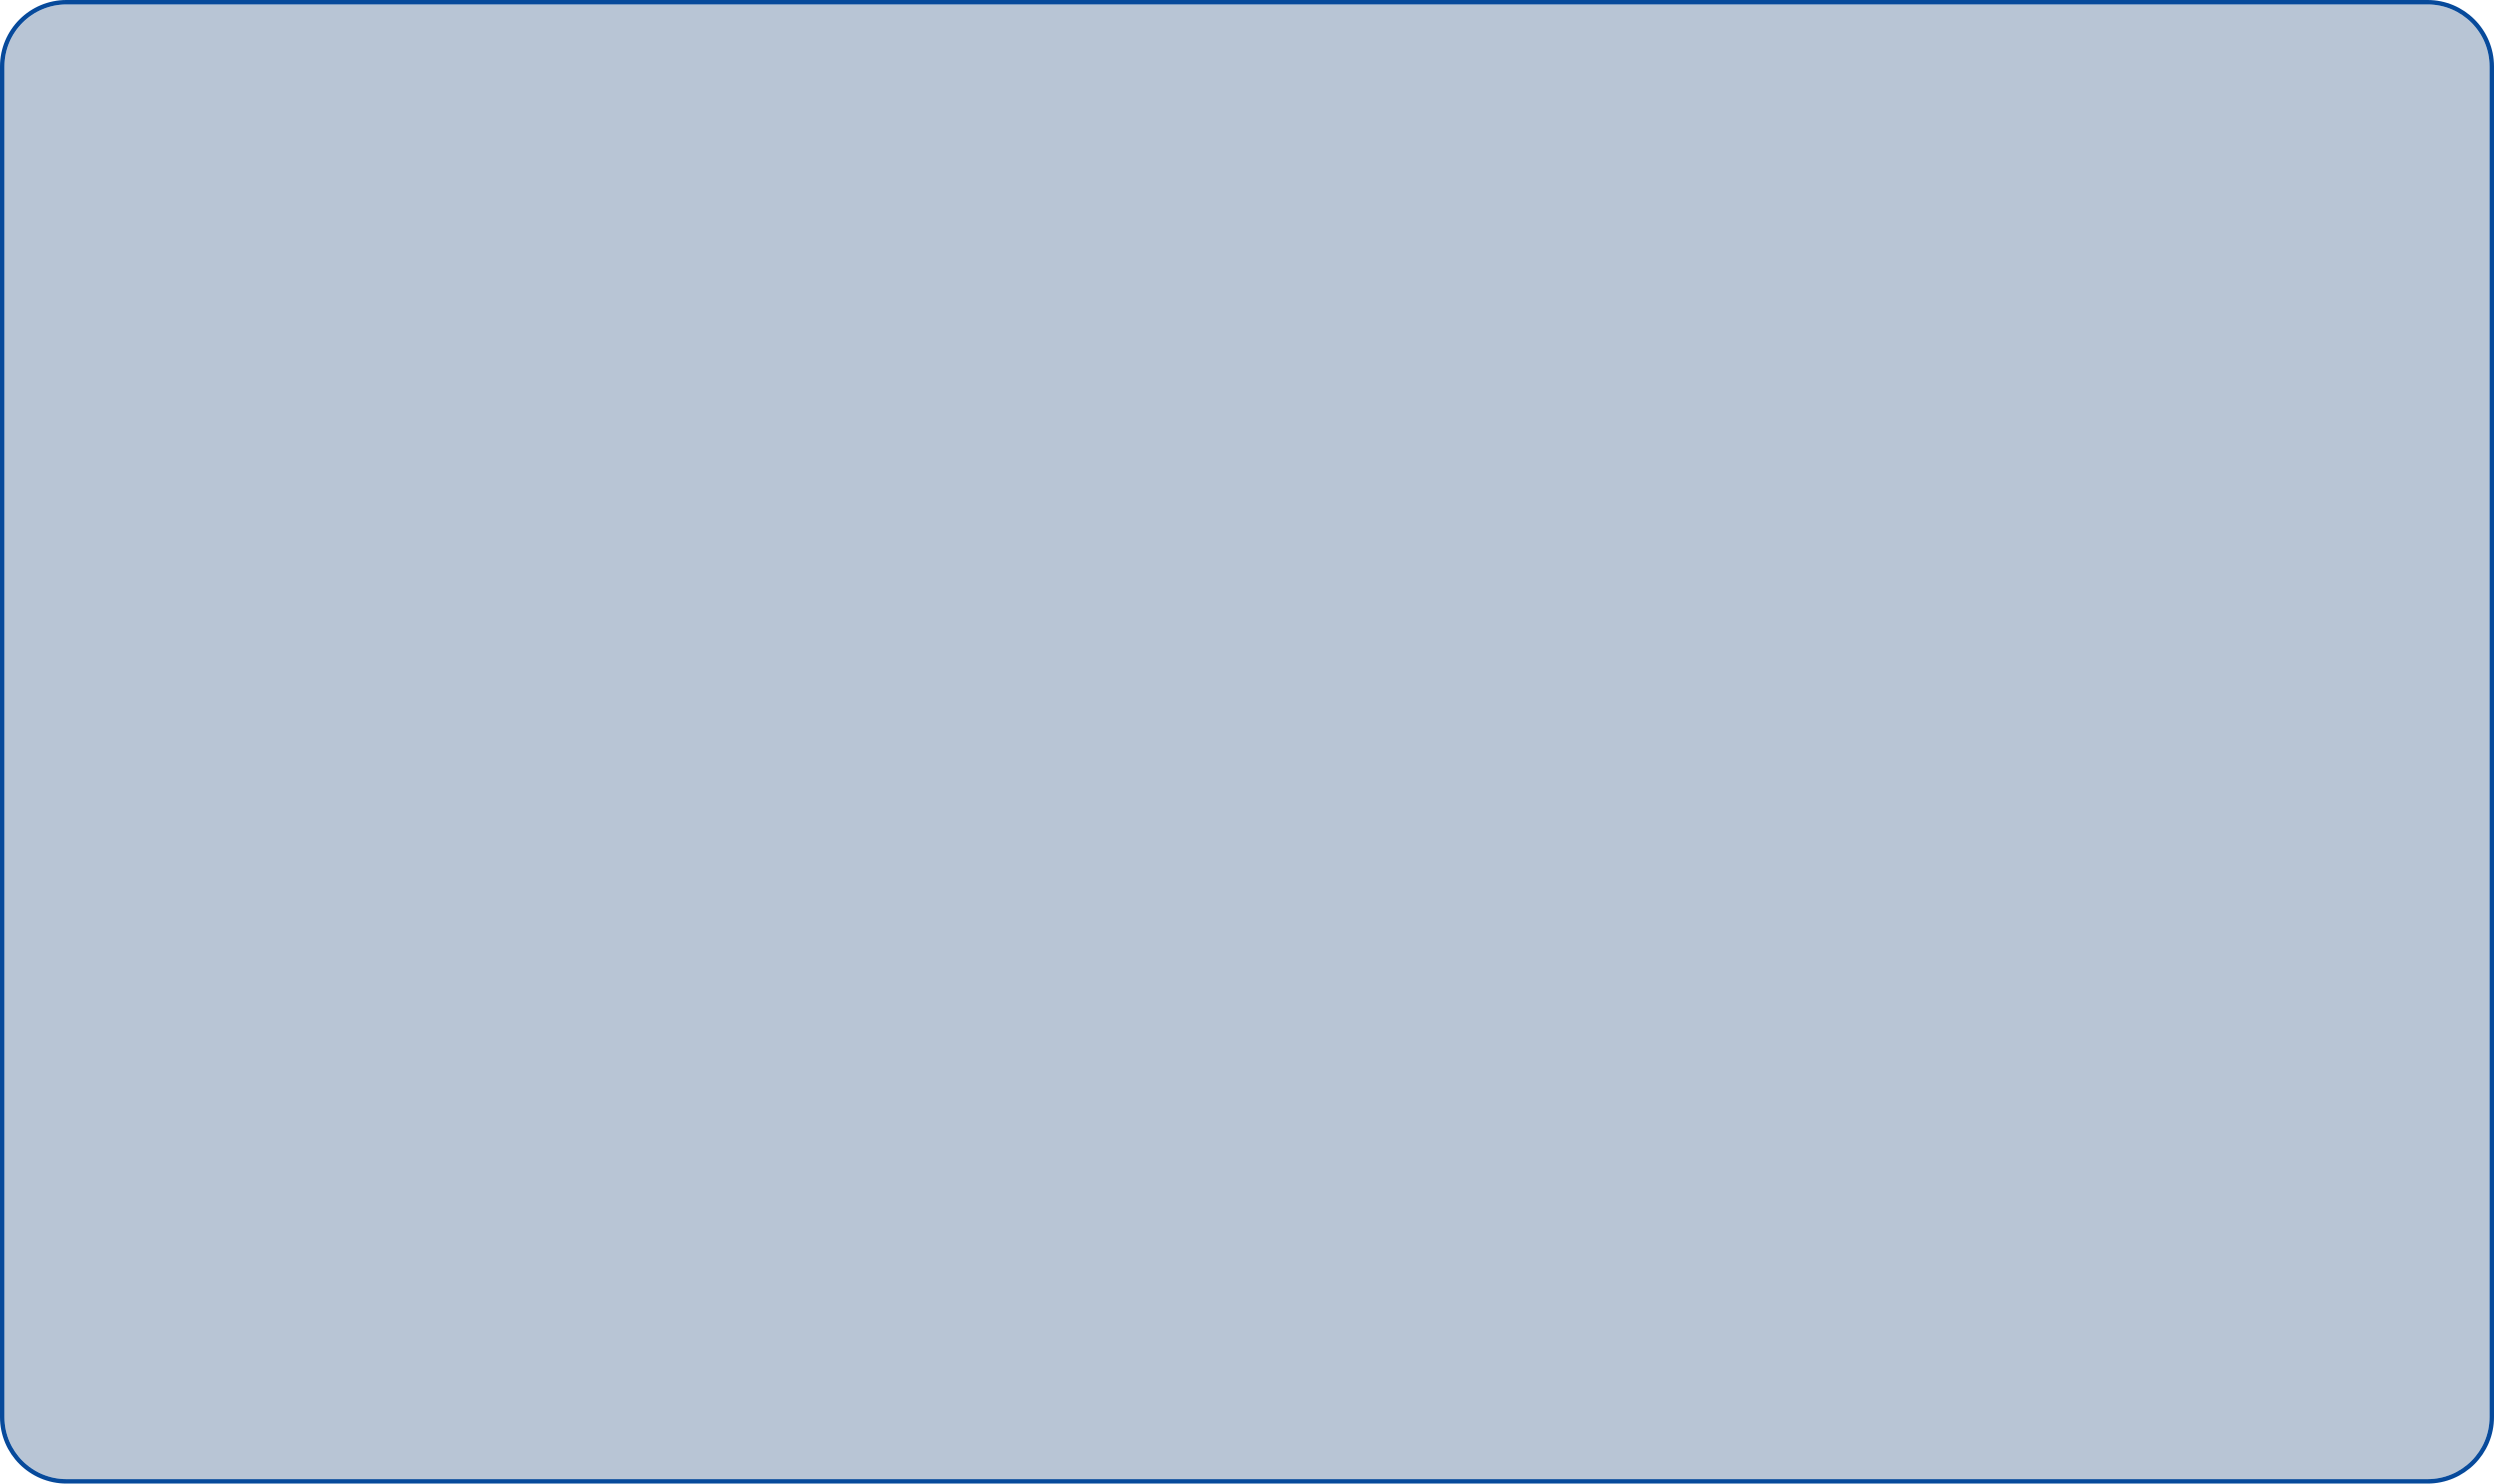
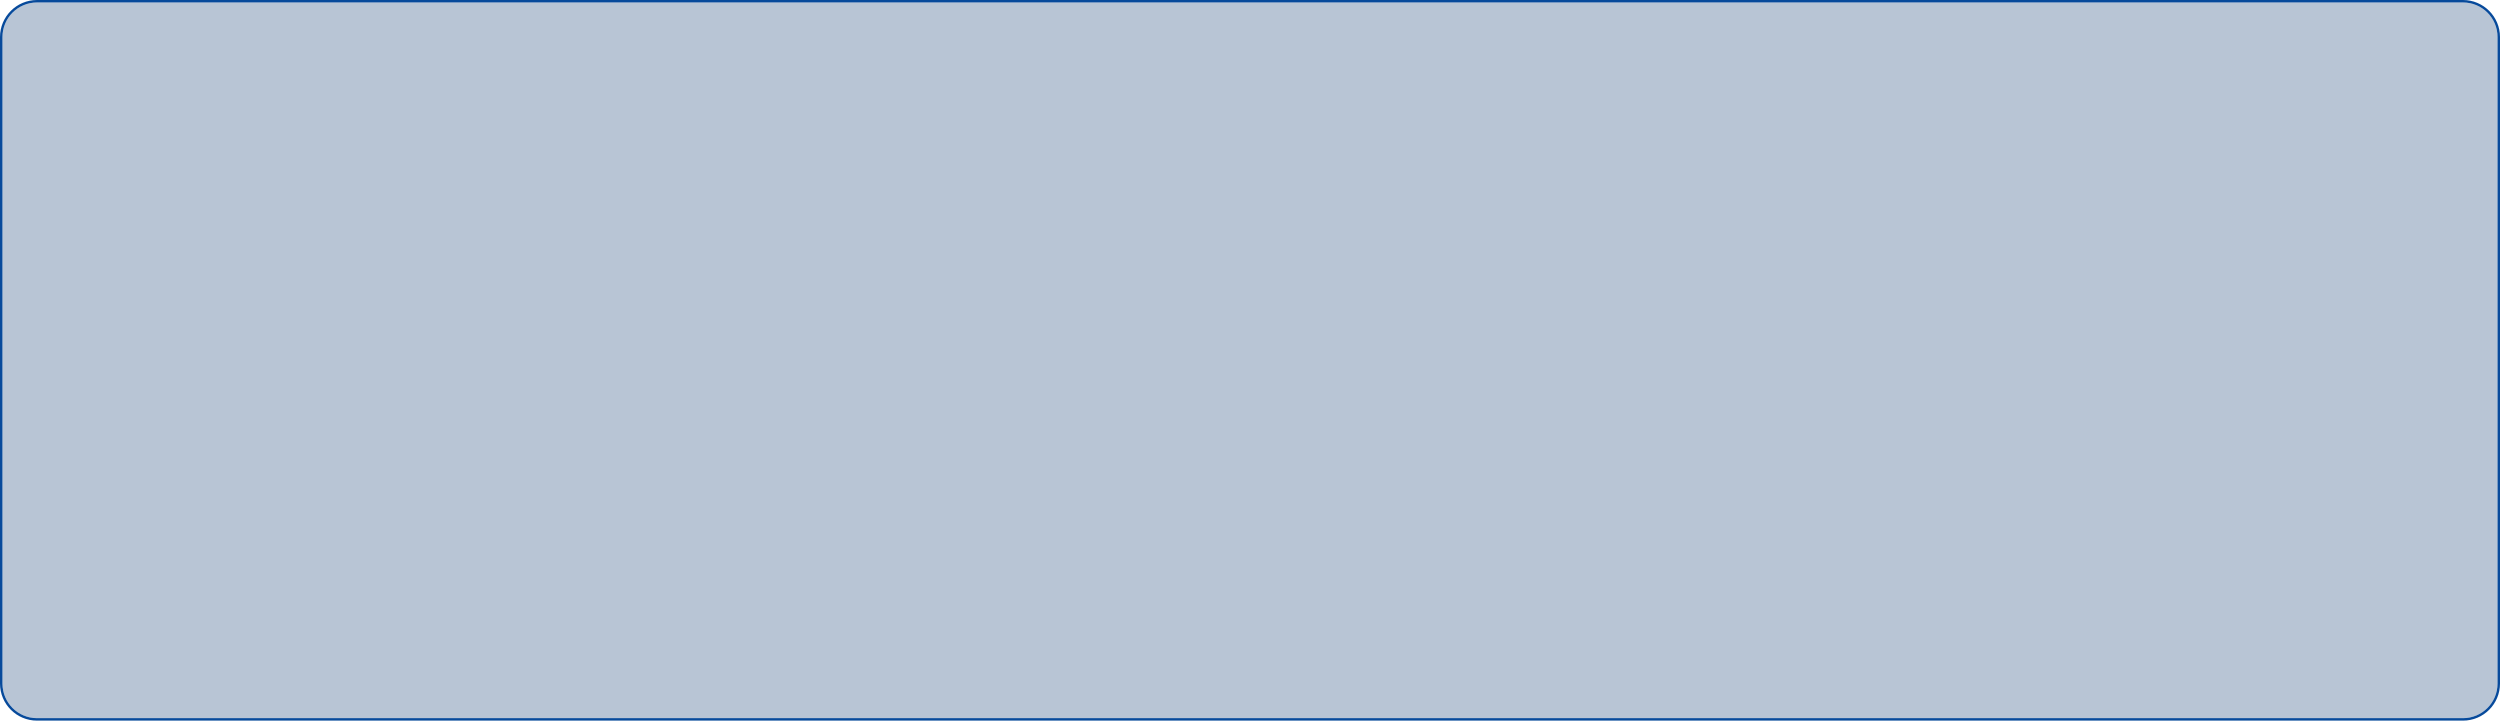
- <svg xmlns="http://www.w3.org/2000/svg" version="1.1" width="563px" height="335px">
-   <g transform="matrix(1 0 0 1 -17 -407 )">
-     <path d="M 18 422  A 14 14 0 0 1 32 408 L 565 408  A 14 14 0 0 1 579 422 L 579 727  A 14 14 0 0 1 565 741 L 32 741  A 14 14 0 0 1 18 727 L 18 422  Z " fill-rule="nonzero" fill="#123f73" stroke="none" fill-opacity="0.298" />
-     <path d="M 17.5 422  A 14.5 14.5 0 0 1 32 407.5 L 565 407.5  A 14.5 14.5 0 0 1 579.5 422 L 579.5 727  A 14.5 14.5 0 0 1 565 741.5 L 32 741.5  A 14.5 14.5 0 0 1 17.5 727 L 17.5 422  Z " stroke-width="1" stroke="#064a9b" fill="none" stroke-opacity="0.996" />
+ <svg xmlns="http://www.w3.org/2000/svg" version="1.1" width="1013px" height="292px">
+   <g transform="matrix(1 0 0 1 -866 -767 )">
+     <path d="M 867 782  A 14 14 0 0 1 881 768 L 1864 768  A 14 14 0 0 1 1878 782 L 1878 1044  A 14 14 0 0 1 1864 1058 L 881 1058  A 14 14 0 0 1 867 1044 L 867 782  Z " fill-rule="nonzero" fill="#123f73" stroke="none" fill-opacity="0.298" />
+     <path d="M 866.5 782  A 14.5 14.5 0 0 1 881 767.5 L 1864 767.5  A 14.5 14.5 0 0 1 1878.5 782 L 1878.5 1044  A 14.5 14.5 0 0 1 1864 1058.5 L 881 1058.5  A 14.5 14.5 0 0 1 866.5 1044 L 866.5 782  Z " stroke-width="1" stroke="#064a9b" fill="none" stroke-opacity="0.996" />
  </g>
</svg>
